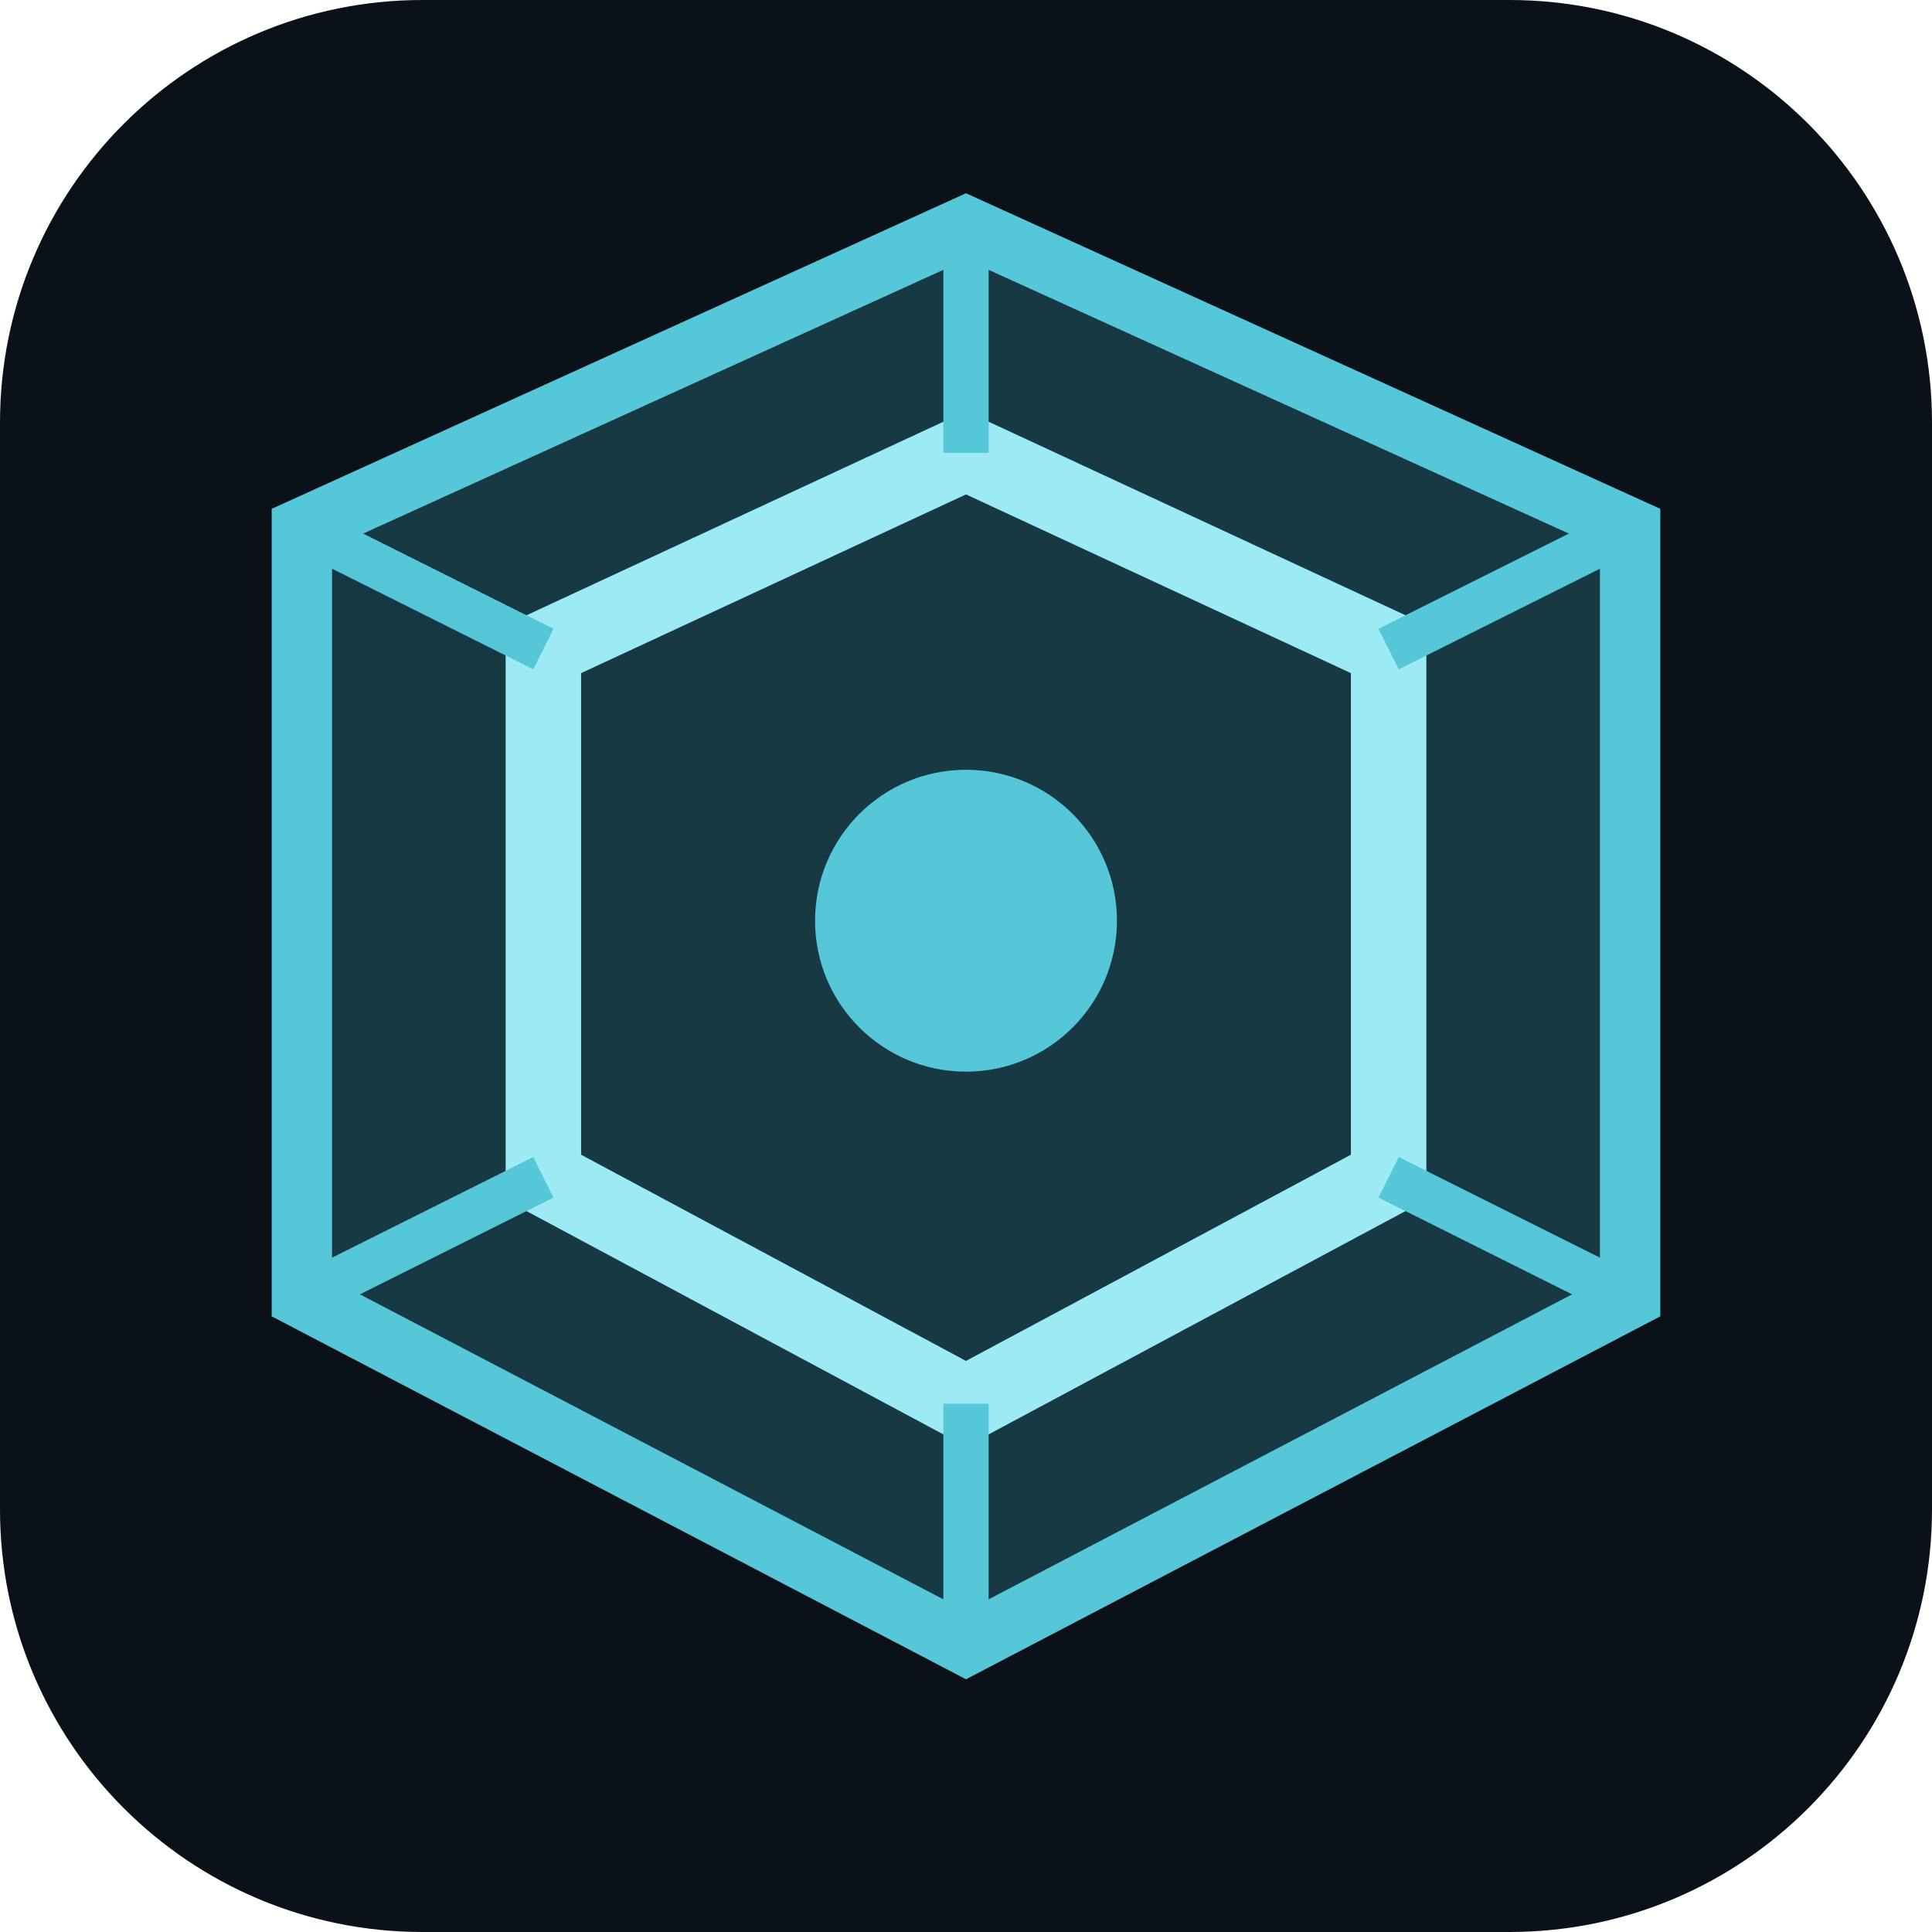
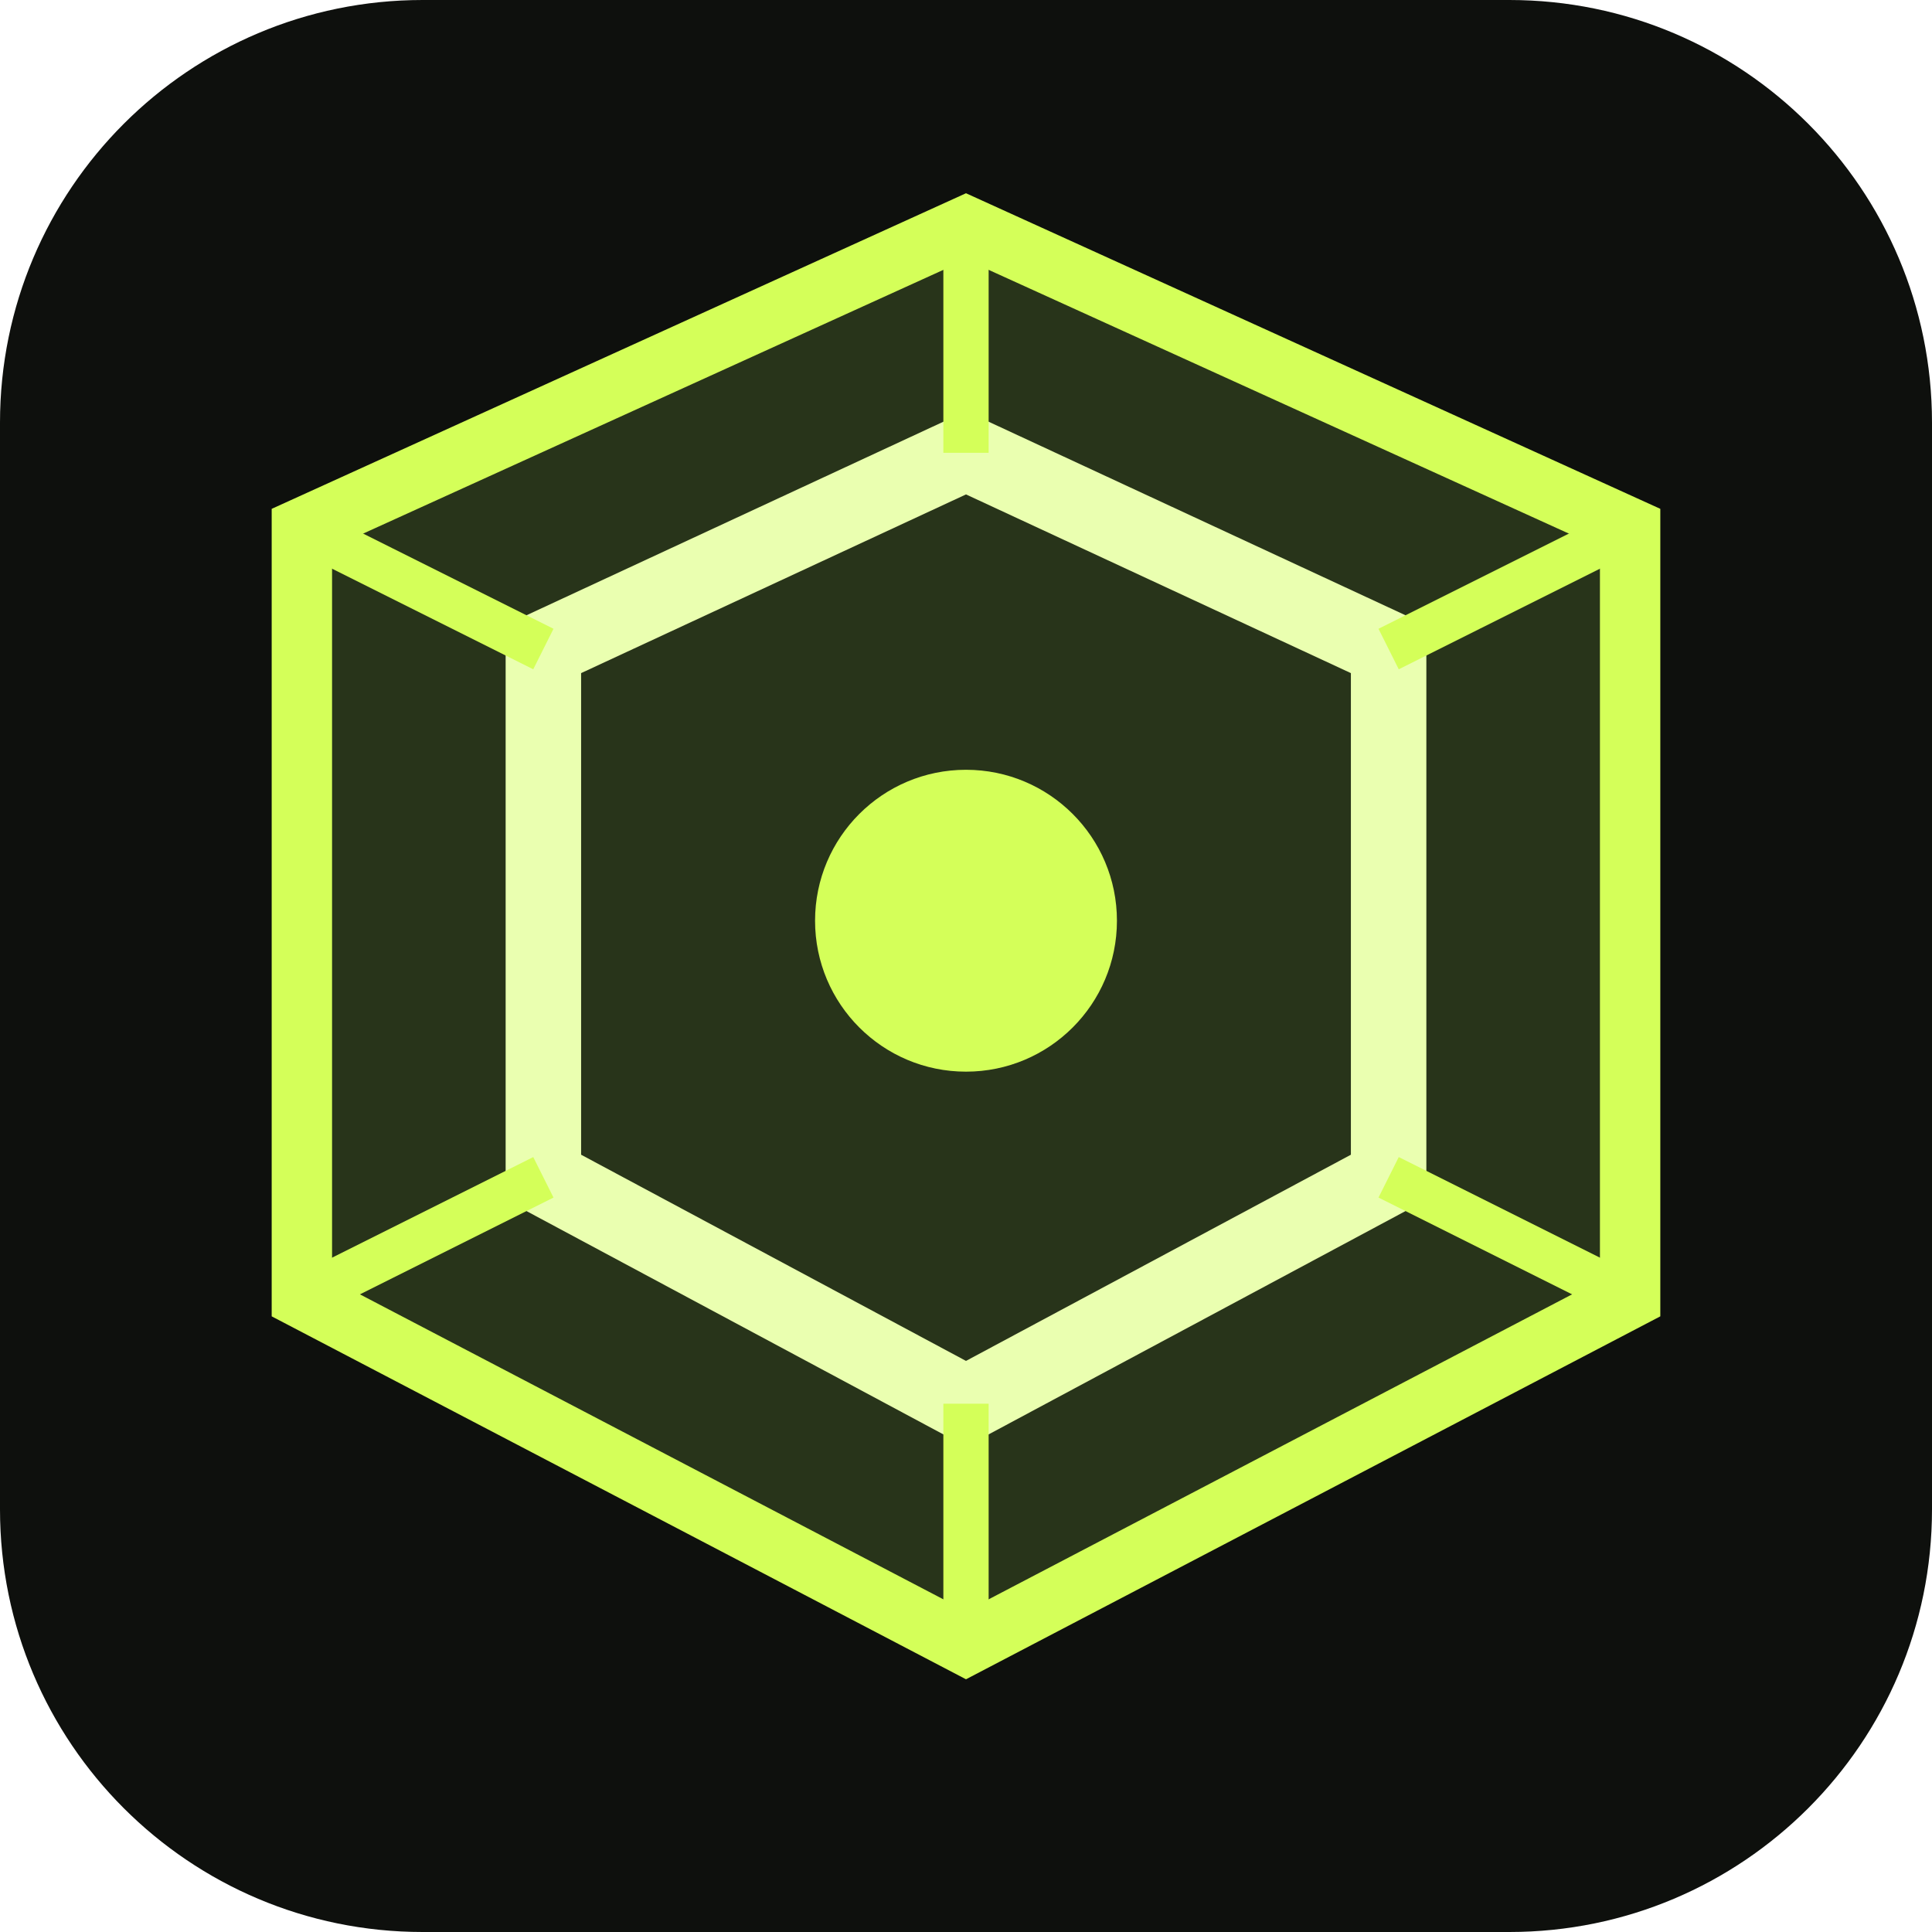
<svg xmlns="http://www.w3.org/2000/svg" viewBox="0 0 128 128" role="img" aria-label="Sovereign Workbench logo">
-   <rect width="128" height="128" rx="28" fill="#0b1118" />
-   <path d="M20 35 64 15 108 35 108 86 64 109 20 86Z" fill="#173944" stroke="#55c7d9" stroke-width="4" />
-   <path d="M36 43 64 30 92 43 92 78 64 93 36 78Z" fill="none" stroke="#9beaf4" stroke-width="5" />
-   <circle cx="64" cy="61" r="10" fill="#55c7d9" />
-   <path d="M64 15V30M20 35 36 43M108 35 92 43M20 86 36 78M108 86 92 78M64 109V93" stroke="#55c7d9" stroke-width="3" />
+   <rect width="128" height="128" rx="28" fill="#0e100d" />
+   <path d="M20 35 64 15 108 35 108 86 64 109 20 86Z" fill="#28341a" stroke="#d4ff59" stroke-width="4" />
+   <path d="M36 43 64 30 92 43 92 78 64 93 36 78Z" fill="none" stroke="#eaffb0" stroke-width="5" />
+   <circle cx="64" cy="61" r="10" fill="#d4ff59" />
+   <path d="M64 15V30M20 35 36 43M108 35 92 43M20 86 36 78M108 86 92 78M64 109V93" stroke="#d4ff59" stroke-width="3" />
</svg>
